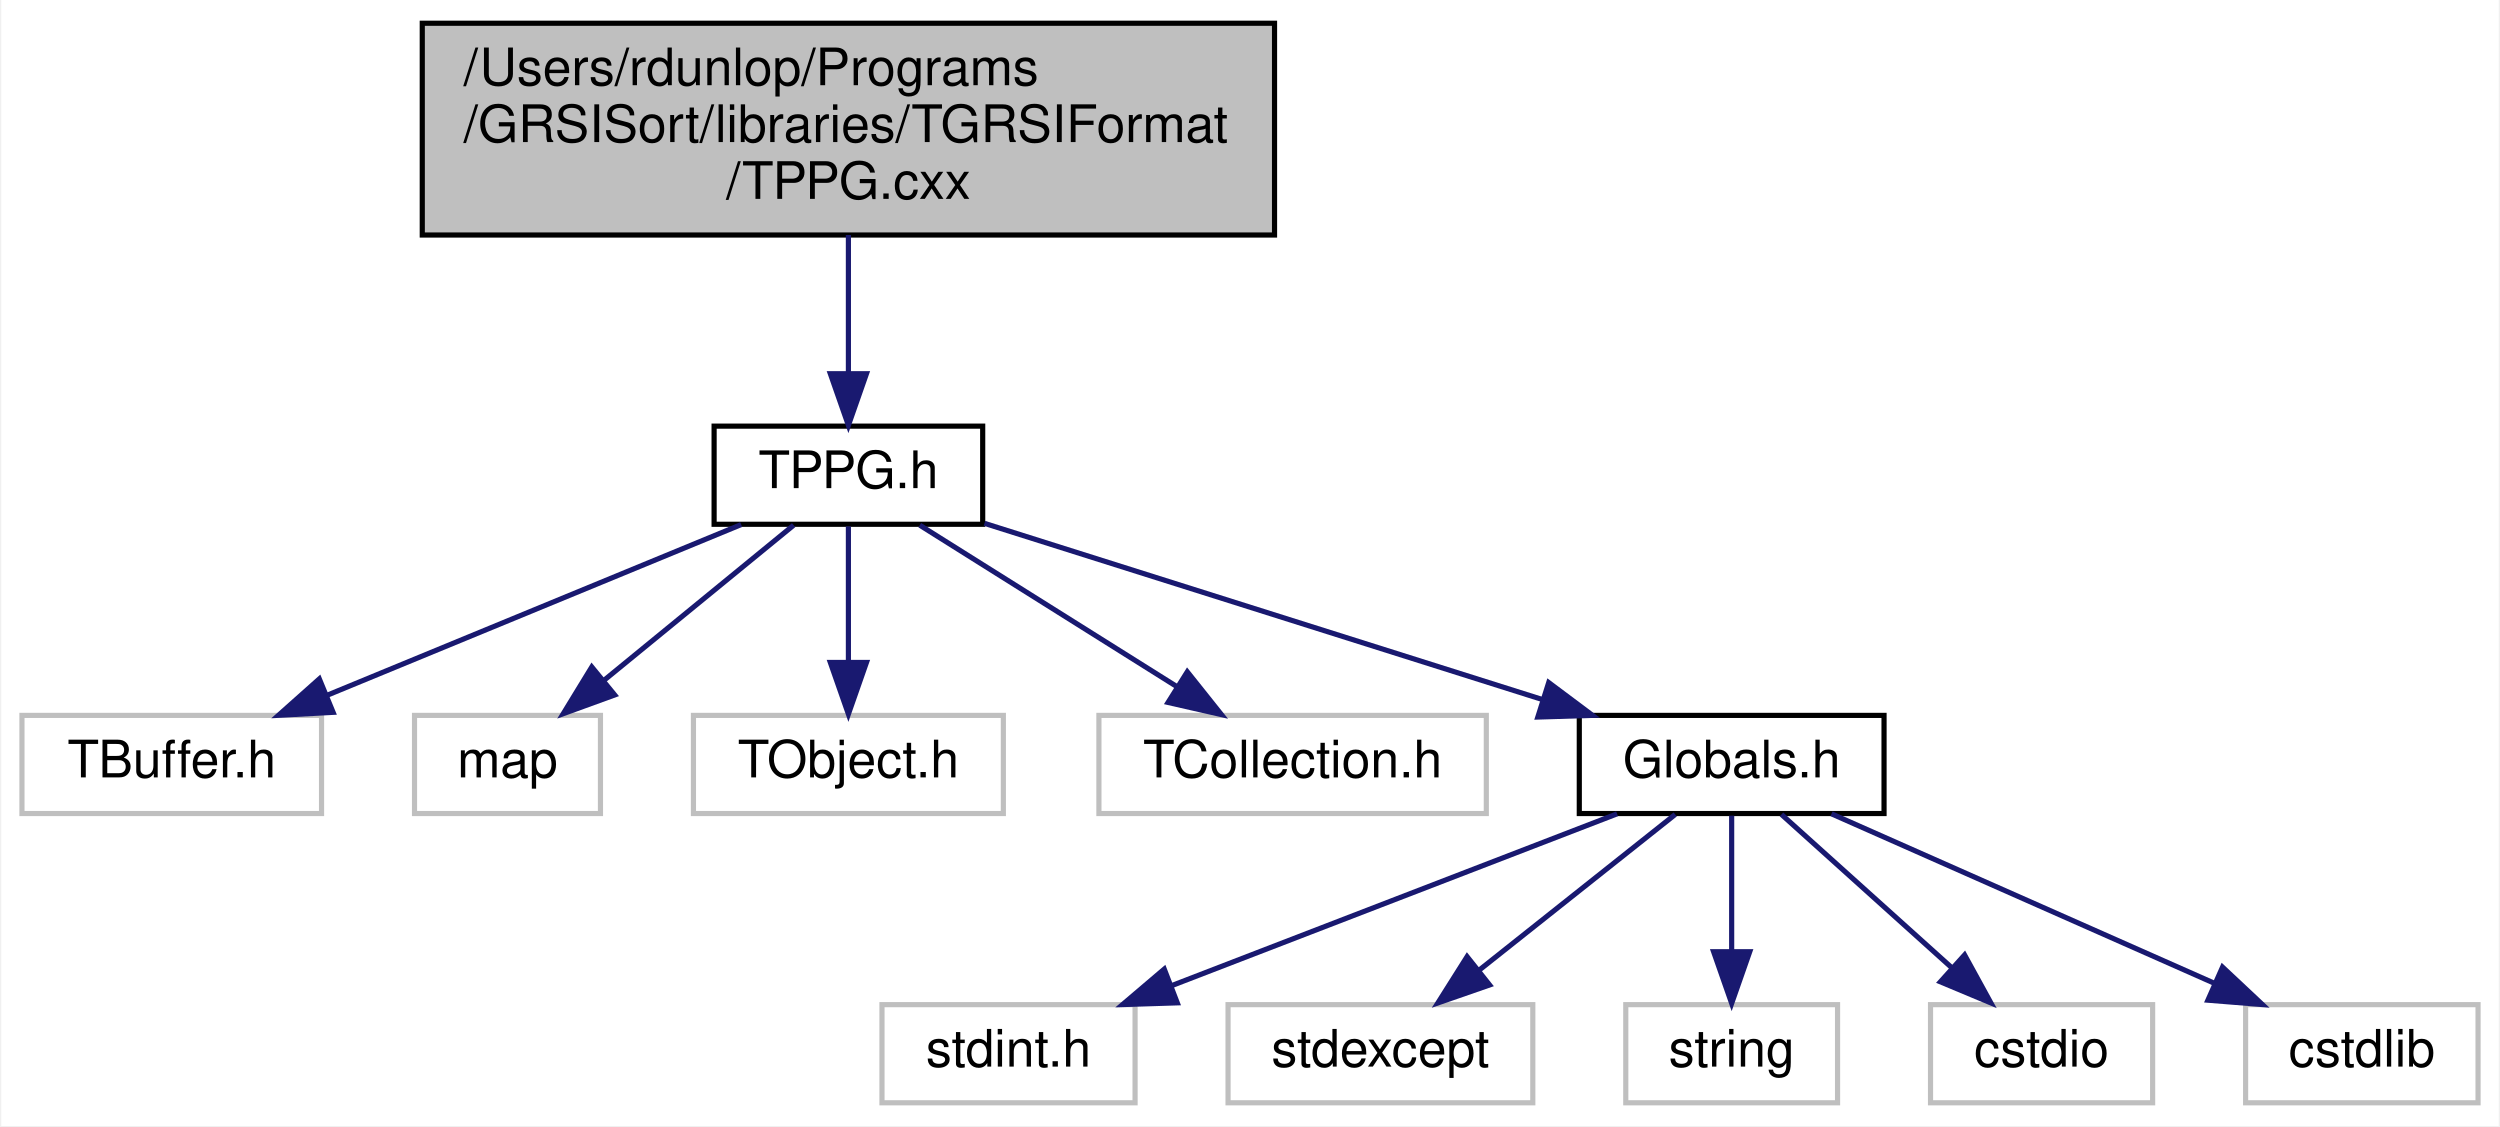
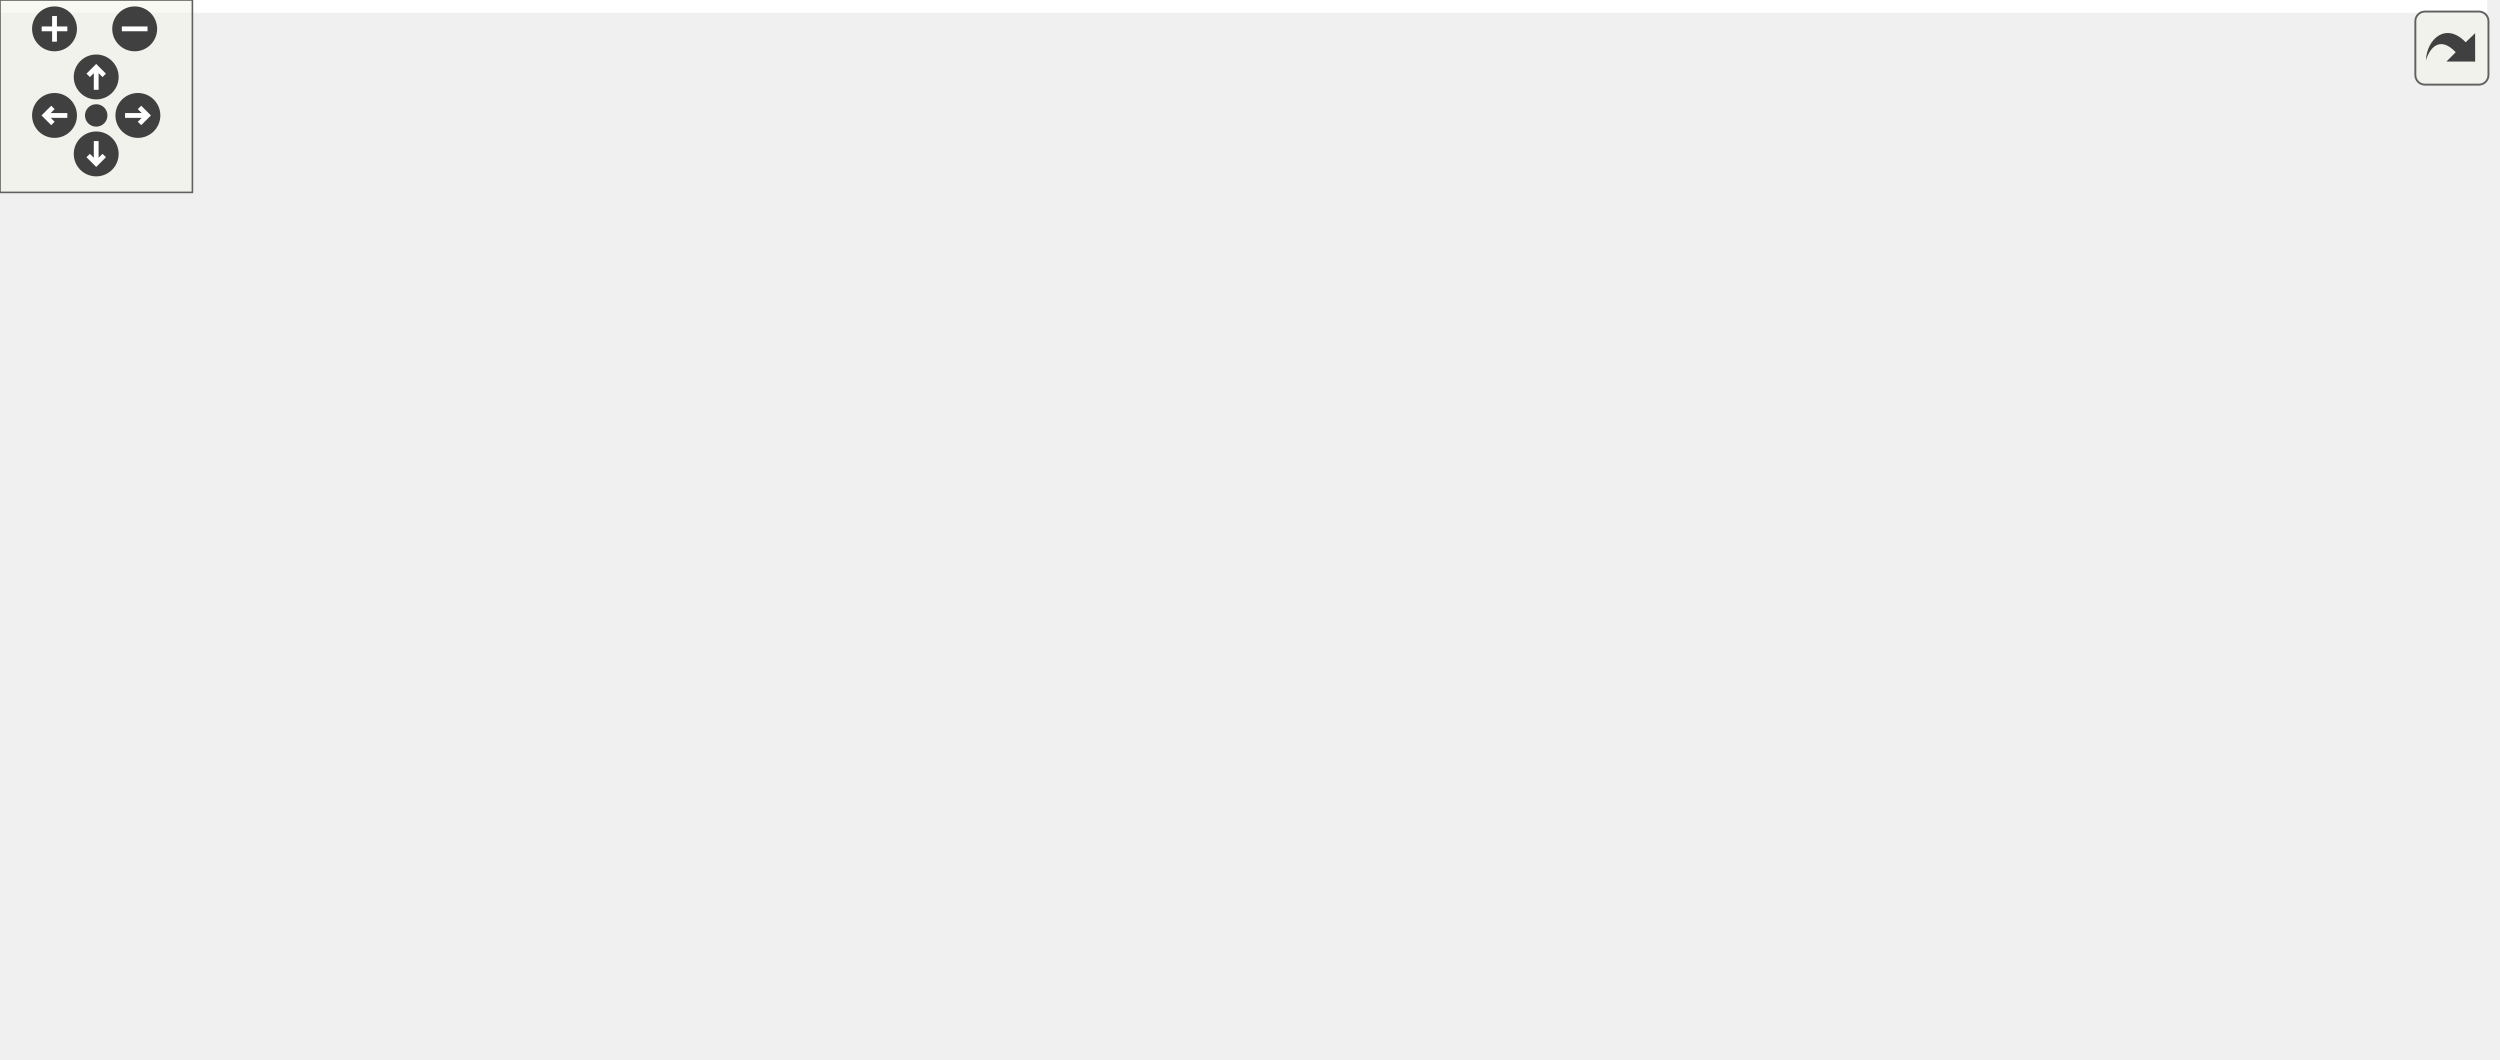
- <svg xmlns="http://www.w3.org/2000/svg" xmlns:xlink="http://www.w3.org/1999/xlink" width="484pt" height="218pt" viewBox="0.00 0.00 483.50 218.00">
-   <g id="graph0" class="graph" transform="scale(1 1) rotate(0) translate(4 214)">
-     <polygon fill="white" stroke="none" points="-4,4 -4,-214 479.5,-214 479.5,4 -4,4" />
-     <g id="node1" class="node">
-       <polygon fill="#bfbfbf" stroke="black" points="77.5,-168.5 77.5,-209.5 242.5,-209.5 242.5,-168.5 77.5,-168.5" />
-       <text text-anchor="start" x="85.5" y="-197.5" font-family="Helvetica,sans-Serif" font-size="10.00">/Users/rdunlop/Programs</text>
-       <text text-anchor="start" x="85.5" y="-186.5" font-family="Helvetica,sans-Serif" font-size="10.00">/GRSISort/libraries/TGRSIFormat</text>
-       <text text-anchor="middle" x="160" y="-175.5" font-family="Helvetica,sans-Serif" font-size="10.00">/TPPG.cxx</text>
-     </g>
-     <g id="node2" class="node">
-       <g id="a_node2">
-         <a xlink:href="_t_p_p_g_8h.html" target="_top" xlink:title="TPPG.h">
-           <polygon fill="white" stroke="black" points="134,-112.5 134,-131.5 186,-131.5 186,-112.5 134,-112.5" />
-           <text text-anchor="middle" x="160" y="-119.5" font-family="Helvetica,sans-Serif" font-size="10.00">TPPG.h</text>
-         </a>
-       </g>
-     </g>
-     <g id="edge1" class="edge">
-       <path fill="none" stroke="midnightblue" d="M160,-168.498C160,-160.065 160,-150.235 160,-141.874" />
-       <polygon fill="midnightblue" stroke="midnightblue" points="163.5,-141.652 160,-131.652 156.5,-141.653 163.5,-141.652" />
-     </g>
-     <g id="node3" class="node">
-       <polygon fill="white" stroke="#bfbfbf" points="0,-56.5 0,-75.5 58,-75.5 58,-56.5 0,-56.5" />
-       <text text-anchor="middle" x="29" y="-63.5" font-family="Helvetica,sans-Serif" font-size="10.00">TBuffer.h</text>
-     </g>
-     <g id="edge2" class="edge">
-       <path fill="none" stroke="midnightblue" d="M139.243,-112.444C117.684,-103.557 83.737,-89.563 59.206,-79.451" />
-       <polygon fill="midnightblue" stroke="midnightblue" points="60.239,-76.092 49.66,-75.516 57.572,-82.563 60.239,-76.092" />
-     </g>
-     <g id="node4" class="node">
-       <polygon fill="white" stroke="#bfbfbf" points="76,-56.5 76,-75.5 112,-75.5 112,-56.5 76,-56.5" />
-       <text text-anchor="middle" x="94" y="-63.5" font-family="Helvetica,sans-Serif" font-size="10.00">map</text>
-     </g>
-     <g id="edge3" class="edge">
-       <path fill="none" stroke="midnightblue" d="M149.396,-112.324C139.544,-104.263 124.649,-92.076 112.785,-82.37" />
-       <polygon fill="midnightblue" stroke="midnightblue" points="114.753,-79.457 104.797,-75.834 110.32,-84.875 114.753,-79.457" />
-     </g>
-     <g id="node5" class="node">
-       <polygon fill="white" stroke="#bfbfbf" points="130,-56.5 130,-75.5 190,-75.5 190,-56.5 130,-56.5" />
-       <text text-anchor="middle" x="160" y="-63.5" font-family="Helvetica,sans-Serif" font-size="10.00">TObject.h</text>
-     </g>
-     <g id="edge4" class="edge">
-       <path fill="none" stroke="midnightblue" d="M160,-112.083C160,-105.006 160,-94.861 160,-85.987" />
-       <polygon fill="midnightblue" stroke="midnightblue" points="163.5,-85.751 160,-75.751 156.5,-85.751 163.5,-85.751" />
-     </g>
-     <g id="node6" class="node">
-       <polygon fill="white" stroke="#bfbfbf" points="208.5,-56.5 208.5,-75.5 283.5,-75.5 283.5,-56.5 208.5,-56.5" />
-       <text text-anchor="middle" x="246" y="-63.5" font-family="Helvetica,sans-Serif" font-size="10.00">TCollection.h</text>
-     </g>
-     <g id="edge5" class="edge">
-       <path fill="none" stroke="midnightblue" d="M173.817,-112.324C187.233,-103.9 207.824,-90.971 223.586,-81.074" />
-       <polygon fill="midnightblue" stroke="midnightblue" points="225.609,-83.936 232.217,-75.654 221.887,-78.008 225.609,-83.936" />
-     </g>
-     <g id="node7" class="node">
-       <g id="a_node7">
-         <a xlink:href="_globals_8h.html" target="_top" xlink:title="Globals.h">
-           <polygon fill="white" stroke="black" points="301.5,-56.5 301.5,-75.5 360.5,-75.5 360.5,-56.5 301.5,-56.5" />
-           <text text-anchor="middle" x="331" y="-63.5" font-family="Helvetica,sans-Serif" font-size="10.00">Globals.h</text>
-         </a>
-       </g>
-     </g>
-     <g id="edge6" class="edge">
-       <path fill="none" stroke="midnightblue" d="M186.344,-112.681C215.296,-103.538 261.997,-88.79 294.474,-78.534" />
-       <polygon fill="midnightblue" stroke="midnightblue" points="295.58,-81.856 304.061,-75.507 293.472,-75.181 295.58,-81.856" />
-     </g>
-     <g id="node8" class="node">
-       <polygon fill="white" stroke="#bfbfbf" points="166.5,-0.5 166.5,-19.5 215.5,-19.5 215.5,-0.5 166.5,-0.5" />
-       <text text-anchor="middle" x="191" y="-7.5" font-family="Helvetica,sans-Serif" font-size="10.00">stdint.h</text>
-     </g>
-     <g id="edge7" class="edge">
-       <path fill="none" stroke="midnightblue" d="M308.817,-56.444C285.572,-47.478 248.851,-33.314 222.585,-23.183" />
-       <polygon fill="midnightblue" stroke="midnightblue" points="223.669,-19.85 213.08,-19.516 221.15,-26.381 223.669,-19.85" />
-     </g>
-     <g id="node9" class="node">
-       <polygon fill="white" stroke="#bfbfbf" points="233.5,-0.5 233.5,-19.5 292.5,-19.5 292.5,-0.5 233.5,-0.5" />
-       <text text-anchor="middle" x="263" y="-7.5" font-family="Helvetica,sans-Serif" font-size="10.00">stdexcept</text>
-     </g>
-     <g id="edge8" class="edge">
-       <path fill="none" stroke="midnightblue" d="M320.075,-56.324C309.825,-48.185 294.279,-35.84 281.999,-26.087" />
-       <polygon fill="midnightblue" stroke="midnightblue" points="284.132,-23.312 274.124,-19.834 279.779,-28.794 284.132,-23.312" />
-     </g>
-     <g id="node10" class="node">
-       <polygon fill="white" stroke="#bfbfbf" points="310.5,-0.5 310.5,-19.5 351.5,-19.5 351.5,-0.5 310.5,-0.5" />
-       <text text-anchor="middle" x="331" y="-7.5" font-family="Helvetica,sans-Serif" font-size="10.00">string</text>
-     </g>
-     <g id="edge9" class="edge">
-       <path fill="none" stroke="midnightblue" d="M331,-56.083C331,-49.006 331,-38.861 331,-29.986" />
-       <polygon fill="midnightblue" stroke="midnightblue" points="334.5,-29.751 331,-19.751 327.5,-29.751 334.5,-29.751" />
-     </g>
-     <g id="node11" class="node">
-       <polygon fill="white" stroke="#bfbfbf" points="369.5,-0.5 369.5,-19.5 412.5,-19.5 412.5,-0.5 369.5,-0.5" />
-       <text text-anchor="middle" x="391" y="-7.5" font-family="Helvetica,sans-Serif" font-size="10.00">cstdio</text>
-     </g>
-     <g id="edge10" class="edge">
-       <path fill="none" stroke="midnightblue" d="M340.64,-56.324C349.51,-48.341 362.875,-36.313 373.608,-26.653" />
-       <polygon fill="midnightblue" stroke="midnightblue" points="376.093,-29.125 381.185,-19.834 371.41,-23.922 376.093,-29.125" />
-     </g>
-     <g id="node12" class="node">
-       <polygon fill="white" stroke="#bfbfbf" points="430.5,-0.5 430.5,-19.5 475.5,-19.5 475.5,-0.5 430.5,-0.5" />
-       <text text-anchor="middle" x="453" y="-7.5" font-family="Helvetica,sans-Serif" font-size="10.00">cstdlib</text>
-     </g>
-     <g id="edge11" class="edge">
-       <path fill="none" stroke="midnightblue" d="M350.331,-56.444C370.32,-47.596 401.743,-33.688 424.564,-23.587" />
-       <polygon fill="midnightblue" stroke="midnightblue" points="426.032,-26.765 433.759,-19.516 423.198,-20.363 426.032,-26.765" />
+ <svg xmlns="http://www.w3.org/2000/svg" xmlns:xlink="http://www.w3.org/1999/xlink" id="main" version="1.1" xml:space="preserve">
+   <style type="text/css">
+ .edge:hover path { stroke: red; }
+ .edge:hover polygon { stroke: red; fill: red; }
+ </style>
+   <defs>
+     <circle id="rim" cx="0" cy="0" r="7" />
+     <circle id="rim2" cx="0" cy="0" r="3.5" />
+     <g id="zoomPlus">
+       <use xlink:href="#rim" fill="#404040">
+         <set attributeName="fill" to="#808080" begin="zoomplus.mouseover" end="zoomplus.mouseout" />
+       </use>
+       <path d="M-4,0h8M0,-4v8" fill="none" stroke="white" stroke-width="1.5" pointer-events="none" />
+     </g>
+     <g id="zoomMin">
+       <use xlink:href="#rim" fill="#404040">
+         <set attributeName="fill" to="#808080" begin="zoomminus.mouseover" end="zoomminus.mouseout" />
+       </use>
+       <path d="M-4,0h8" fill="none" stroke="white" stroke-width="1.5" pointer-events="none" />
+     </g>
+     <g id="dirArrow">
+       <path fill="none" stroke="white" stroke-width="1.5" d="M0,-3.0v7 M-2.5,-0.5L0,-3.0L2.5,-0.5" />
+     </g>
+     <g id="resetDef">
+       <use xlink:href="#rim2" fill="#404040">
+         <set attributeName="fill" to="#808080" begin="reset.mouseover" end="reset.mouseout" />
+       </use>
+     </g>
+   </defs>
+   <svg id="graph" class="graph">
+     <g id="viewport">
+       <polygon fill="white" stroke="none" points="-4,4 -4,-270 775.609,-270 775.609,4 -4,4" />
+       <g id="node1" class="node">
+         <polygon fill="#bfbfbf" stroke="black" points="181.993,-224.5 181.993,-265.5 346.993,-265.5 346.993,-224.5 181.993,-224.5" />
+         <text text-anchor="start" x="189.993" y="-253.5" font-family="Helvetica,sans-Serif" font-size="10.00">/Users/rdunlop/Programs</text>
+         <text text-anchor="start" x="189.993" y="-242.5" font-family="Helvetica,sans-Serif" font-size="10.00">/GRSISort/libraries/TGRSIFormat</text>
+         <text text-anchor="middle" x="264.493" y="-231.5" font-family="Helvetica,sans-Serif" font-size="10.00">/TPPG.cxx</text>
+       </g>
+       <g id="node2" class="node">
+         <g id="a_node2">
+           <a xlink:href="_t_p_p_g_8h.html" target="_top" xlink:title="TPPG.h">
+             <polygon fill="white" stroke="black" points="131.493,-168.5 131.493,-187.5 183.493,-187.5 183.493,-168.5 131.493,-168.5" />
+             <text text-anchor="middle" x="157.493" y="-175.5" font-family="Helvetica,sans-Serif" font-size="10.00">TPPG.h</text>
+           </a>
+         </g>
+       </g>
+       <g id="edge1" class="edge">
+         <path fill="none" stroke="midnightblue" d="M232.39,-224.498C215.669,-214.34 195.61,-202.155 180.461,-192.952" />
+         <polygon fill="midnightblue" stroke="midnightblue" points="182.1,-189.853 171.737,-187.652 178.466,-195.836 182.1,-189.853" />
+       </g>
+       <g id="node13" class="node">
+         <polygon fill="white" stroke="#bfbfbf" points="228.993,-168.5 228.993,-187.5 299.993,-187.5 299.993,-168.5 228.993,-168.5" />
+         <text text-anchor="middle" x="264.493" y="-175.5" font-family="Helvetica,sans-Serif" font-size="10.00">TDirectory.h</text>
+       </g>
+       <g id="edge12" class="edge">
+         <path fill="none" stroke="midnightblue" d="M264.493,-224.498C264.493,-216.065 264.493,-206.235 264.493,-197.874" />
+         <polygon fill="midnightblue" stroke="midnightblue" points="267.993,-197.652 264.493,-187.652 260.993,-197.653 267.993,-197.652" />
+       </g>
+       <g id="node14" class="node">
+         <g id="a_node14">
+           <a xlink:href="_t_g_r_s_i_run_info_8h.html" target="_top" xlink:title="TGRSIRunInfo.h">
+             <polygon fill="white" stroke="black" points="349.493,-168.5 349.493,-187.5 439.493,-187.5 439.493,-168.5 349.493,-168.5" />
+             <text text-anchor="middle" x="394.493" y="-175.5" font-family="Helvetica,sans-Serif" font-size="10.00">TGRSIRunInfo.h</text>
+           </a>
+         </g>
+       </g>
+       <g id="edge13" class="edge">
+         <path fill="none" stroke="midnightblue" d="M303.498,-224.498C324.387,-214.053 349.566,-201.464 368.137,-192.178" />
+         <polygon fill="midnightblue" stroke="midnightblue" points="369.809,-195.255 377.188,-187.652 366.679,-188.994 369.809,-195.255" />
+       </g>
+       <g id="node3" class="node">
+         <polygon fill="white" stroke="#bfbfbf" points="13.493,-112.5 13.493,-131.5 71.493,-131.5 71.493,-112.5 13.493,-112.5" />
+         <text text-anchor="middle" x="42.493" y="-119.5" font-family="Helvetica,sans-Serif" font-size="10.00">TBuffer.h</text>
+       </g>
+       <g id="edge2" class="edge">
+         <path fill="none" stroke="midnightblue" d="M139.271,-168.444C120.598,-159.675 91.337,-145.935 69.876,-135.858" />
+         <polygon fill="midnightblue" stroke="midnightblue" points="71.169,-132.599 60.63,-131.516 68.194,-138.935 71.169,-132.599" />
+       </g>
+       <g id="node4" class="node">
+         <polygon fill="white" stroke="#bfbfbf" points="38.493,-56.5 38.493,-75.5 74.493,-75.5 74.493,-56.5 38.493,-56.5" />
+         <text text-anchor="middle" x="56.493" y="-63.5" font-family="Helvetica,sans-Serif" font-size="10.00">map</text>
+       </g>
+       <g id="edge3" class="edge">
+         <path fill="none" stroke="midnightblue" d="M131.292,-173.111C91.725,-166.642 19.712,-152.34 4.493,-132 -8.871,-114.139 12.787,-94.185 32.091,-81.156" />
+         <polygon fill="midnightblue" stroke="midnightblue" points="34.112,-84.018 40.661,-75.689 30.348,-78.117 34.112,-84.018" />
+       </g>
+       <g id="node5" class="node">
+         <polygon fill="white" stroke="#bfbfbf" points="221.493,-112.5 221.493,-131.5 281.493,-131.5 281.493,-112.5 221.493,-112.5" />
+         <text text-anchor="middle" x="251.493" y="-119.5" font-family="Helvetica,sans-Serif" font-size="10.00">TObject.h</text>
+       </g>
+       <g id="edge4" class="edge">
+         <path fill="none" stroke="midnightblue" d="M172.596,-168.324C187.397,-159.822 210.187,-146.729 227.475,-136.797" />
+         <polygon fill="midnightblue" stroke="midnightblue" points="229.5,-139.671 236.428,-131.655 226.013,-133.601 229.5,-139.671" />
+       </g>
+       <g id="node6" class="node">
+         <polygon fill="white" stroke="#bfbfbf" points="89.993,-112.5 89.993,-131.5 164.993,-131.5 164.993,-112.5 89.993,-112.5" />
+         <text text-anchor="middle" x="127.493" y="-119.5" font-family="Helvetica,sans-Serif" font-size="10.00">TCollection.h</text>
+       </g>
+       <g id="edge5" class="edge">
+         <path fill="none" stroke="midnightblue" d="M152.539,-168.083C148.389,-160.613 142.34,-149.724 137.226,-140.52" />
+         <polygon fill="midnightblue" stroke="midnightblue" points="140.271,-138.793 132.355,-131.751 134.152,-142.192 140.271,-138.793" />
+       </g>
+       <g id="node7" class="node">
+         <g id="a_node7">
+           <a xlink:href="_globals_8h.html" target="_top" xlink:title="Globals.h">
+             <polygon fill="white" stroke="black" points="163.993,-56.5 163.993,-75.5 222.993,-75.5 222.993,-56.5 163.993,-56.5" />
+             <text text-anchor="middle" x="193.493" y="-63.5" font-family="Helvetica,sans-Serif" font-size="10.00">Globals.h</text>
+           </a>
+         </g>
+       </g>
+       <g id="edge6" class="edge">
+         <path fill="none" stroke="midnightblue" d="M160.671,-168.411C163.982,-159.384 169.267,-144.75 173.493,-132 178.659,-116.415 184.114,-98.582 188.02,-85.541" />
+         <polygon fill="midnightblue" stroke="midnightblue" points="191.4,-86.453 190.896,-75.87 184.691,-84.457 191.4,-86.453" />
+       </g>
+       <g id="node8" class="node">
+         <polygon fill="white" stroke="#bfbfbf" points="96.993,-0.5 96.993,-19.5 145.993,-19.5 145.993,-0.5 96.993,-0.5" />
+         <text text-anchor="middle" x="121.493" y="-7.5" font-family="Helvetica,sans-Serif" font-size="10.00">stdint.h</text>
+       </g>
+       <g id="edge7" class="edge">
+         <path fill="none" stroke="midnightblue" d="M181.925,-56.324C171.073,-48.185 154.613,-35.84 141.61,-26.087" />
+         <polygon fill="midnightblue" stroke="midnightblue" points="143.372,-23.034 133.272,-19.834 139.172,-28.634 143.372,-23.034" />
+       </g>
+       <g id="node9" class="node">
+         <polygon fill="white" stroke="#bfbfbf" points="163.993,-0.5 163.993,-19.5 222.993,-19.5 222.993,-0.5 163.993,-0.5" />
+         <text text-anchor="middle" x="193.493" y="-7.5" font-family="Helvetica,sans-Serif" font-size="10.00">stdexcept</text>
+       </g>
+       <g id="edge8" class="edge">
+         <path fill="none" stroke="midnightblue" d="M193.493,-56.083C193.493,-49.006 193.493,-38.861 193.493,-29.986" />
+         <polygon fill="midnightblue" stroke="midnightblue" points="196.993,-29.751 193.493,-19.751 189.993,-29.751 196.993,-29.751" />
+       </g>
+       <g id="node10" class="node">
+         <polygon fill="white" stroke="#bfbfbf" points="240.993,-0.5 240.993,-19.5 281.993,-19.5 281.993,-0.5 240.993,-0.5" />
+         <text text-anchor="middle" x="261.493" y="-7.5" font-family="Helvetica,sans-Serif" font-size="10.00">string</text>
+       </g>
+       <g id="edge9" class="edge">
+         <path fill="none" stroke="midnightblue" d="M204.419,-56.324C214.668,-48.185 230.214,-35.84 242.494,-26.087" />
+         <polygon fill="midnightblue" stroke="midnightblue" points="244.715,-28.794 250.369,-19.834 240.361,-23.312 244.715,-28.794" />
+       </g>
+       <g id="node11" class="node">
+         <polygon fill="white" stroke="#bfbfbf" points="531.993,-0.5 531.993,-19.5 574.993,-19.5 574.993,-0.5 531.993,-0.5" />
+         <text text-anchor="middle" x="553.493" y="-7.5" font-family="Helvetica,sans-Serif" font-size="10.00">cstdio</text>
+       </g>
+       <g id="edge10" class="edge">
+         <path fill="none" stroke="midnightblue" d="M223.26,-60.535C290.26,-50.485 452.438,-26.158 521.496,-15.8" />
+         <polygon fill="midnightblue" stroke="midnightblue" points="522.381,-19.206 531.751,-14.261 521.343,-12.284 522.381,-19.206" />
+       </g>
+       <g id="node12" class="node">
+         <polygon fill="white" stroke="#bfbfbf" points="33.993,-0.5 33.993,-19.5 78.993,-19.5 78.993,-0.5 33.993,-0.5" />
+         <text text-anchor="middle" x="56.493" y="-7.5" font-family="Helvetica,sans-Serif" font-size="10.00">cstdlib</text>
+       </g>
+       <g id="edge11" class="edge">
+         <path fill="none" stroke="midnightblue" d="M171.785,-56.444C149.138,-47.517 113.421,-33.439 87.742,-23.317" />
+         <polygon fill="midnightblue" stroke="midnightblue" points="88.687,-19.927 78.1,-19.516 86.12,-26.44 88.687,-19.927" />
+       </g>
+       <g id="edge15" class="edge">
+         <path fill="none" stroke="midnightblue" d="M371.834,-168.444C348.091,-159.478 310.584,-145.314 283.755,-135.183" />
+         <polygon fill="midnightblue" stroke="midnightblue" points="284.638,-131.775 274.046,-131.516 282.165,-138.324 284.638,-131.775" />
+       </g>
+       <g id="edge19" class="edge">
+         <path fill="none" stroke="midnightblue" d="M381.988,-168.473C362.756,-155.525 324.566,-130.459 290.493,-112 268.431,-100.048 242.625,-88.172 223.179,-79.624" />
+         <polygon fill="midnightblue" stroke="midnightblue" points="224.482,-76.374 213.916,-75.592 221.689,-82.793 224.482,-76.374" />
+       </g>
+       <g id="edge14" class="edge">
+         <path fill="none" stroke="midnightblue" d="M439.601,-171.736C530.111,-160.132 728.55,-129.077 767.493,-76 772.752,-68.833 773.095,-62.902 767.493,-56 744.896,-28.157 639.121,-16.902 585.23,-12.915" />
+         <polygon fill="midnightblue" stroke="midnightblue" points="585.403,-9.419 575.183,-12.212 584.914,-16.402 585.403,-9.419" />
+       </g>
+       <g id="node15" class="node">
+         <polygon fill="white" stroke="#bfbfbf" points="706.493,-56.5 706.493,-75.5 758.493,-75.5 758.493,-56.5 706.493,-56.5" />
+         <text text-anchor="middle" x="732.493" y="-63.5" font-family="Helvetica,sans-Serif" font-size="10.00">TTree.h</text>
+       </g>
+       <g id="edge16" class="edge">
+         <path fill="none" stroke="midnightblue" d="M424.907,-168.464C455.688,-159.716 504.586,-145.517 546.493,-132 600.354,-114.627 662.283,-92.561 699.357,-79.124" />
+         <polygon fill="midnightblue" stroke="midnightblue" points="700.923,-82.279 709.127,-75.574 698.532,-75.7 700.923,-82.279" />
+       </g>
+       <g id="node16" class="node">
+         <polygon fill="white" stroke="#bfbfbf" points="337.993,-112.5 337.993,-131.5 384.993,-131.5 384.993,-112.5 337.993,-112.5" />
+         <text text-anchor="middle" x="361.493" y="-119.5" font-family="Helvetica,sans-Serif" font-size="10.00">TFile.h</text>
+       </g>
+       <g id="edge17" class="edge">
+         <path fill="none" stroke="midnightblue" d="M389.044,-168.083C384.479,-160.613 377.825,-149.724 372.2,-140.52" />
+         <polygon fill="midnightblue" stroke="midnightblue" points="375.042,-138.459 366.841,-131.751 369.069,-142.109 375.042,-138.459" />
+       </g>
+       <g id="node17" class="node">
+         <polygon fill="white" stroke="#bfbfbf" points="403.493,-112.5 403.493,-131.5 451.493,-131.5 451.493,-112.5 403.493,-112.5" />
+         <text text-anchor="middle" x="427.493" y="-119.5" font-family="Helvetica,sans-Serif" font-size="10.00">TKey.h</text>
+       </g>
+       <g id="edge18" class="edge">
+         <path fill="none" stroke="midnightblue" d="M399.943,-168.083C404.508,-160.613 411.162,-149.724 416.787,-140.52" />
+         <polygon fill="midnightblue" stroke="midnightblue" points="419.917,-142.109 422.145,-131.751 413.944,-138.459 419.917,-142.109" />
+       </g>
+       <g id="node18" class="node">
+         <g id="a_node18">
+           <a xlink:href="_t_channel_8h.html" target="_top" xlink:title="TChannel.h">
+             <polygon fill="white" stroke="black" points="469.493,-112.5 469.493,-131.5 537.493,-131.5 537.493,-112.5 469.493,-112.5" />
+             <text text-anchor="middle" x="503.493" y="-119.5" font-family="Helvetica,sans-Serif" font-size="10.00">TChannel.h</text>
+           </a>
+         </g>
+       </g>
+       <g id="edge20" class="edge">
+         <path fill="none" stroke="midnightblue" d="M412.006,-168.324C429.566,-159.625 456.825,-146.12 477.024,-136.113" />
+         <polygon fill="midnightblue" stroke="midnightblue" points="478.617,-139.23 486.024,-131.655 475.51,-132.958 478.617,-139.23" />
+       </g>
+       <g id="edge24" class="edge">
+         <path fill="none" stroke="midnightblue" d="M469.28,-113.532C466.315,-112.978 463.355,-112.458 460.493,-112 387.614,-100.342 164.134,-77.694 84.797,-69.797" />
+         <polygon fill="midnightblue" stroke="midnightblue" points="84.886,-66.289 74.59,-68.783 84.195,-73.255 84.886,-66.289" />
+       </g>
+       <g id="edge30" class="edge">
+         <path fill="none" stroke="midnightblue" d="M469.254,-113.685C466.294,-113.097 463.343,-112.528 460.493,-112 361.779,-93.712 336.249,-94.063 237.493,-76 236.055,-75.737 234.592,-75.464 233.114,-75.184" />
+         <polygon fill="midnightblue" stroke="midnightblue" points="233.767,-71.746 223.283,-73.268 232.428,-78.617 233.767,-71.746" />
+       </g>
+       <g id="edge21" class="edge">
+         <path fill="none" stroke="midnightblue" d="M469.238,-113.769C466.282,-113.163 463.336,-112.567 460.493,-112 376.205,-95.196 329.739,-138.264 270.493,-76 259.091,-64.017 257.728,-44.719 258.683,-30.258" />
+         <polygon fill="midnightblue" stroke="midnightblue" points="262.205,-30.247 259.8,-19.929 255.245,-29.495 262.205,-30.247" />
+       </g>
+       <g id="edge28" class="edge">
+         <path fill="none" stroke="midnightblue" d="M537.545,-113.359C574.36,-105.041 635.015,-91.173 696.299,-76.252" />
+         <polygon fill="midnightblue" stroke="midnightblue" points="697.253,-79.622 706.137,-73.849 695.592,-72.822 697.253,-79.622" />
+       </g>
+       <g id="node19" class="node">
+         <polygon fill="white" stroke="#bfbfbf" points="279.493,-56.5 279.493,-75.5 323.493,-75.5 323.493,-56.5 279.493,-56.5" />
+         <text text-anchor="middle" x="301.493" y="-63.5" font-family="Helvetica,sans-Serif" font-size="10.00">cmath</text>
+       </g>
+       <g id="edge22" class="edge">
+         <path fill="none" stroke="midnightblue" d="M470.004,-112.454C437.504,-104.101 386.543,-90.849 333.708,-76.289" />
+         <polygon fill="midnightblue" stroke="midnightblue" points="334.396,-72.848 323.825,-73.556 332.531,-79.595 334.396,-72.848" />
+       </g>
+       <g id="node20" class="node">
+         <polygon fill="white" stroke="#bfbfbf" points="341.993,-56.5 341.993,-75.5 380.993,-75.5 380.993,-56.5 341.993,-56.5" />
+         <text text-anchor="middle" x="361.493" y="-63.5" font-family="Helvetica,sans-Serif" font-size="10.00">utility</text>
+       </g>
+       <g id="edge23" class="edge">
+         <path fill="none" stroke="midnightblue" d="M480.993,-112.444C456.584,-103.161 417.525,-88.308 390.749,-78.125" />
+         <polygon fill="midnightblue" stroke="midnightblue" points="391.736,-74.756 381.144,-74.473 389.247,-81.299 391.736,-74.756" />
+       </g>
+       <g id="node21" class="node">
+         <polygon fill="white" stroke="#bfbfbf" points="398.993,-56.5 398.993,-75.5 461.993,-75.5 461.993,-56.5 398.993,-56.5" />
+         <text text-anchor="middle" x="430.493" y="-63.5" font-family="Helvetica,sans-Serif" font-size="10.00">TNamed.h</text>
+       </g>
+       <g id="edge25" class="edge">
+         <path fill="none" stroke="midnightblue" d="M491.765,-112.324C480.656,-104.107 463.751,-91.602 450.51,-81.807" />
+         <polygon fill="midnightblue" stroke="midnightblue" points="452.556,-78.967 442.435,-75.834 448.393,-84.595 452.556,-78.967" />
+       </g>
+       <g id="node22" class="node">
+         <polygon fill="white" stroke="#bfbfbf" points="479.993,-56.5 479.993,-75.5 548.993,-75.5 548.993,-56.5 479.993,-56.5" />
+         <text text-anchor="middle" x="514.493" y="-63.5" font-family="Helvetica,sans-Serif" font-size="10.00">TRandom.h</text>
+       </g>
+       <g id="edge26" class="edge">
+         <path fill="none" stroke="midnightblue" d="M505.31,-112.083C506.767,-104.927 508.864,-94.635 510.686,-85.691" />
+         <polygon fill="midnightblue" stroke="midnightblue" points="514.144,-86.249 512.711,-75.751 507.285,-84.851 514.144,-86.249" />
+       </g>
+       <g id="node23" class="node">
+         <polygon fill="white" stroke="#bfbfbf" points="566.993,-56.5 566.993,-75.5 613.993,-75.5 613.993,-56.5 566.993,-56.5" />
+         <text text-anchor="middle" x="590.493" y="-63.5" font-family="Helvetica,sans-Serif" font-size="10.00">TList.h</text>
+       </g>
+       <g id="edge27" class="edge">
+         <path fill="none" stroke="midnightblue" d="M517.471,-112.324C531.043,-103.9 551.873,-90.971 567.818,-81.074" />
+         <polygon fill="midnightblue" stroke="midnightblue" points="569.899,-83.902 576.55,-75.654 566.208,-77.954 569.899,-83.902" />
+       </g>
+       <g id="node24" class="node">
+         <polygon fill="white" stroke="#bfbfbf" points="632.493,-56.5 632.493,-75.5 688.493,-75.5 688.493,-56.5 632.493,-56.5" />
+         <text text-anchor="middle" x="660.493" y="-63.5" font-family="Helvetica,sans-Serif" font-size="10.00">TClass.h</text>
+       </g>
+       <g id="edge29" class="edge">
+         <path fill="none" stroke="midnightblue" d="M528.37,-112.444C554.783,-103.359 596.708,-88.939 626.235,-78.783" />
+         <polygon fill="midnightblue" stroke="midnightblue" points="627.415,-82.079 635.733,-75.516 625.138,-75.459 627.415,-82.079" />
+       </g>
+     </g>
+   </svg>
+   <g id="navigator" transform="translate(0 0)" fill="#404254">
+     <rect fill="#f2f5e9" fill-opacity="0.5" stroke="#606060" stroke-width=".5" x="0" y="0" width="60" height="60" />
+     <use id="zoomplus" xlink:href="#zoomPlus" x="17" y="9" />
+     <use id="zoomminus" xlink:href="#zoomMin" x="42" y="9" />
+     <use id="reset" xlink:href="#resetDef" x="30" y="36" />
+     <g id="arrowUp" xlink:href="#dirArrow" transform="translate(30 24)">
+       <use xlink:href="#rim" fill="#404040">
+         <set attributeName="fill" to="#808080" begin="arrowUp.mouseover" end="arrowUp.mouseout" />
+       </use>
+       <path fill="none" stroke="white" stroke-width="1.5" d="M0,-3.0v7 M-2.5,-0.5L0,-3.0L2.5,-0.5" />
+     </g>
+     <g id="arrowRight" xlink:href="#dirArrow" transform="rotate(90) translate(36 -43)">
+       <use xlink:href="#rim" fill="#404040">
+         <set attributeName="fill" to="#808080" begin="arrowRight.mouseover" end="arrowRight.mouseout" />
+       </use>
+       <path fill="none" stroke="white" stroke-width="1.5" d="M0,-3.0v7 M-2.5,-0.5L0,-3.0L2.5,-0.5" />
+     </g>
+     <g id="arrowDown" xlink:href="#dirArrow" transform="rotate(180) translate(-30 -48)">
+       <use xlink:href="#rim" fill="#404040">
+         <set attributeName="fill" to="#808080" begin="arrowDown.mouseover" end="arrowDown.mouseout" />
+       </use>
+       <path fill="none" stroke="white" stroke-width="1.5" d="M0,-3.0v7 M-2.5,-0.5L0,-3.0L2.5,-0.5" />
+     </g>
+     <g id="arrowLeft" xlink:href="#dirArrow" transform="rotate(270) translate(-36 17)">
+       <use xlink:href="#rim" fill="#404040">
+         <set attributeName="fill" to="#808080" begin="arrowLeft.mouseover" end="arrowLeft.mouseout" />
+       </use>
+       <path fill="none" stroke="white" stroke-width="1.5" d="M0,-3.0v7 M-2.5,-0.5L0,-3.0L2.5,-0.5" />
    </g>
  </g>
+   <svg viewBox="0 0 15 15" width="100%" height="30px" preserveAspectRatio="xMaxYMin meet">
+     <g id="arrow_out" transform="scale(0.3 0.3)">
+       <a xlink:href="_t_p_p_g_8cxx__incl_org.svg" target="_base">
+         <rect id="button" ry="5" rx="5" y="6" x="6" height="38" width="38" fill="#f2f5e9" fill-opacity="0.5" stroke="#606060" stroke-width="1.0" />
+         <path id="arrow" d="M 11.5,31.437 C 11.94,20.098 22.043,11.323 32.159,21.979 L 37.069,17.246 C 37.069,17.246 37.088,32 37.088,32 L 22.16,31.978 C 22.16,31.978 26.998,27.14 26.998,27.14 C 18.529,18.264 13.292,25.23 11.5,31.437 z" style="fill:#404040;" />
+       </a>
+     </g>
+   </svg>
</svg>
